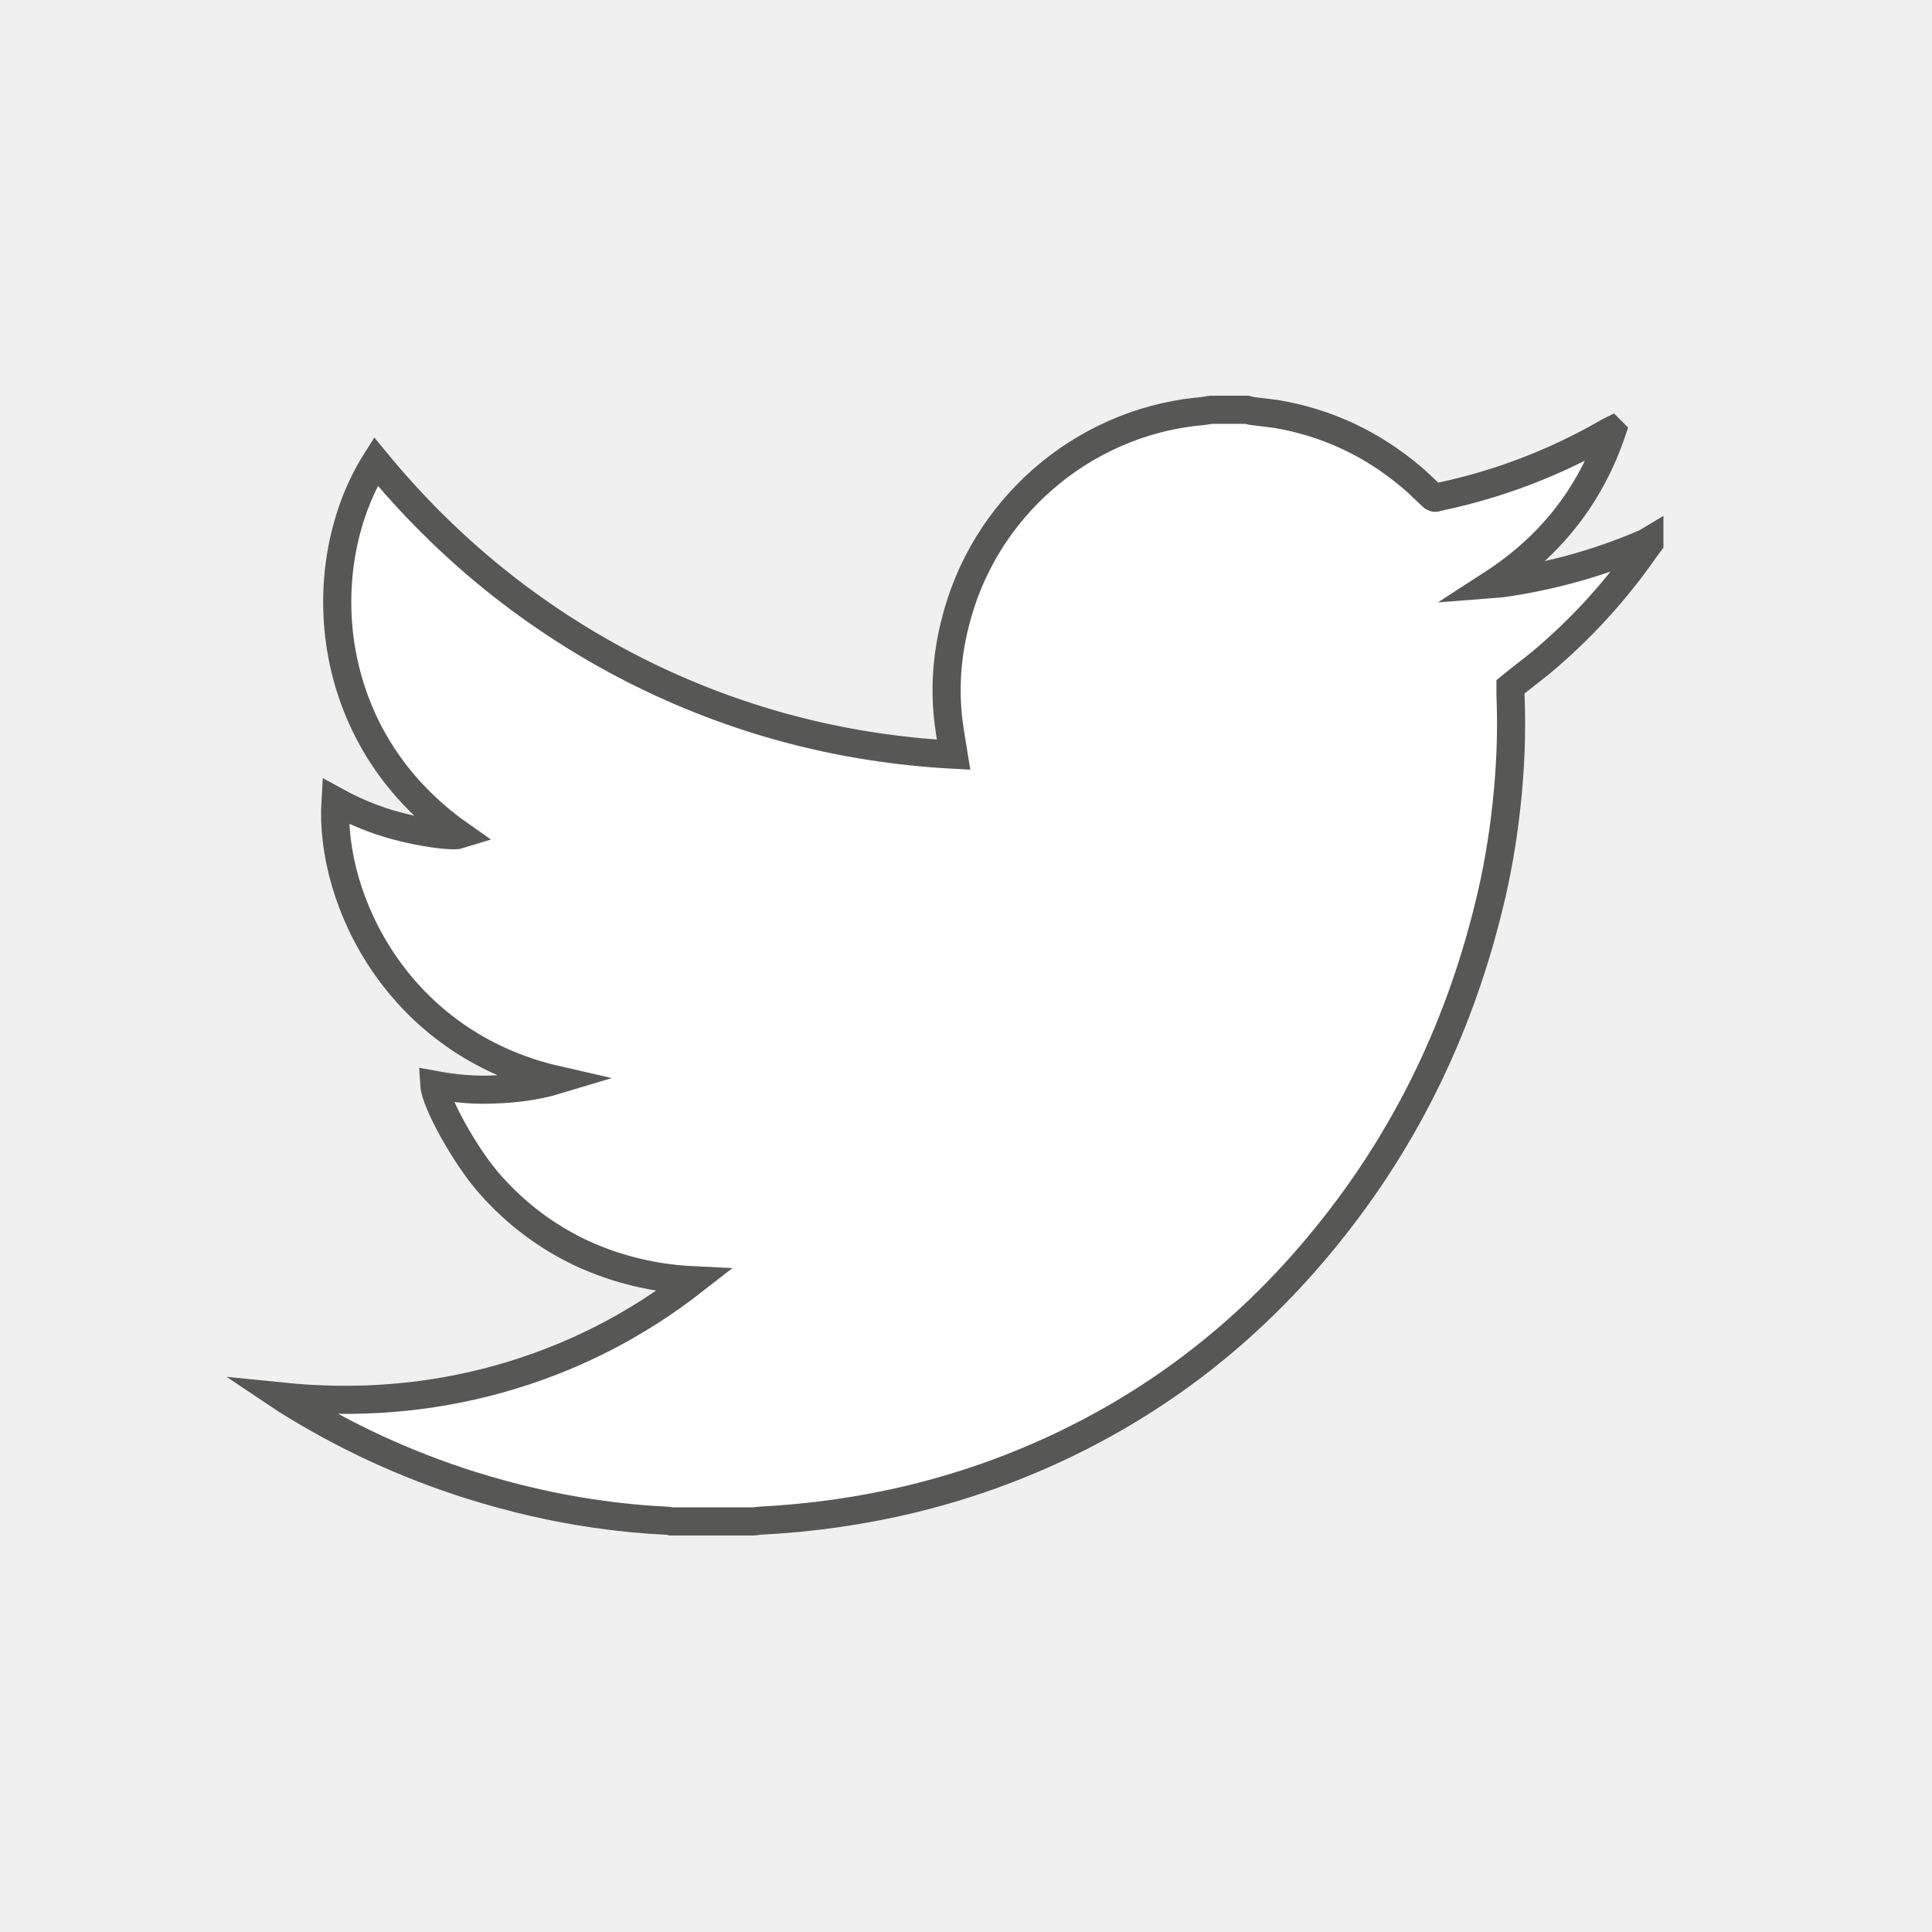
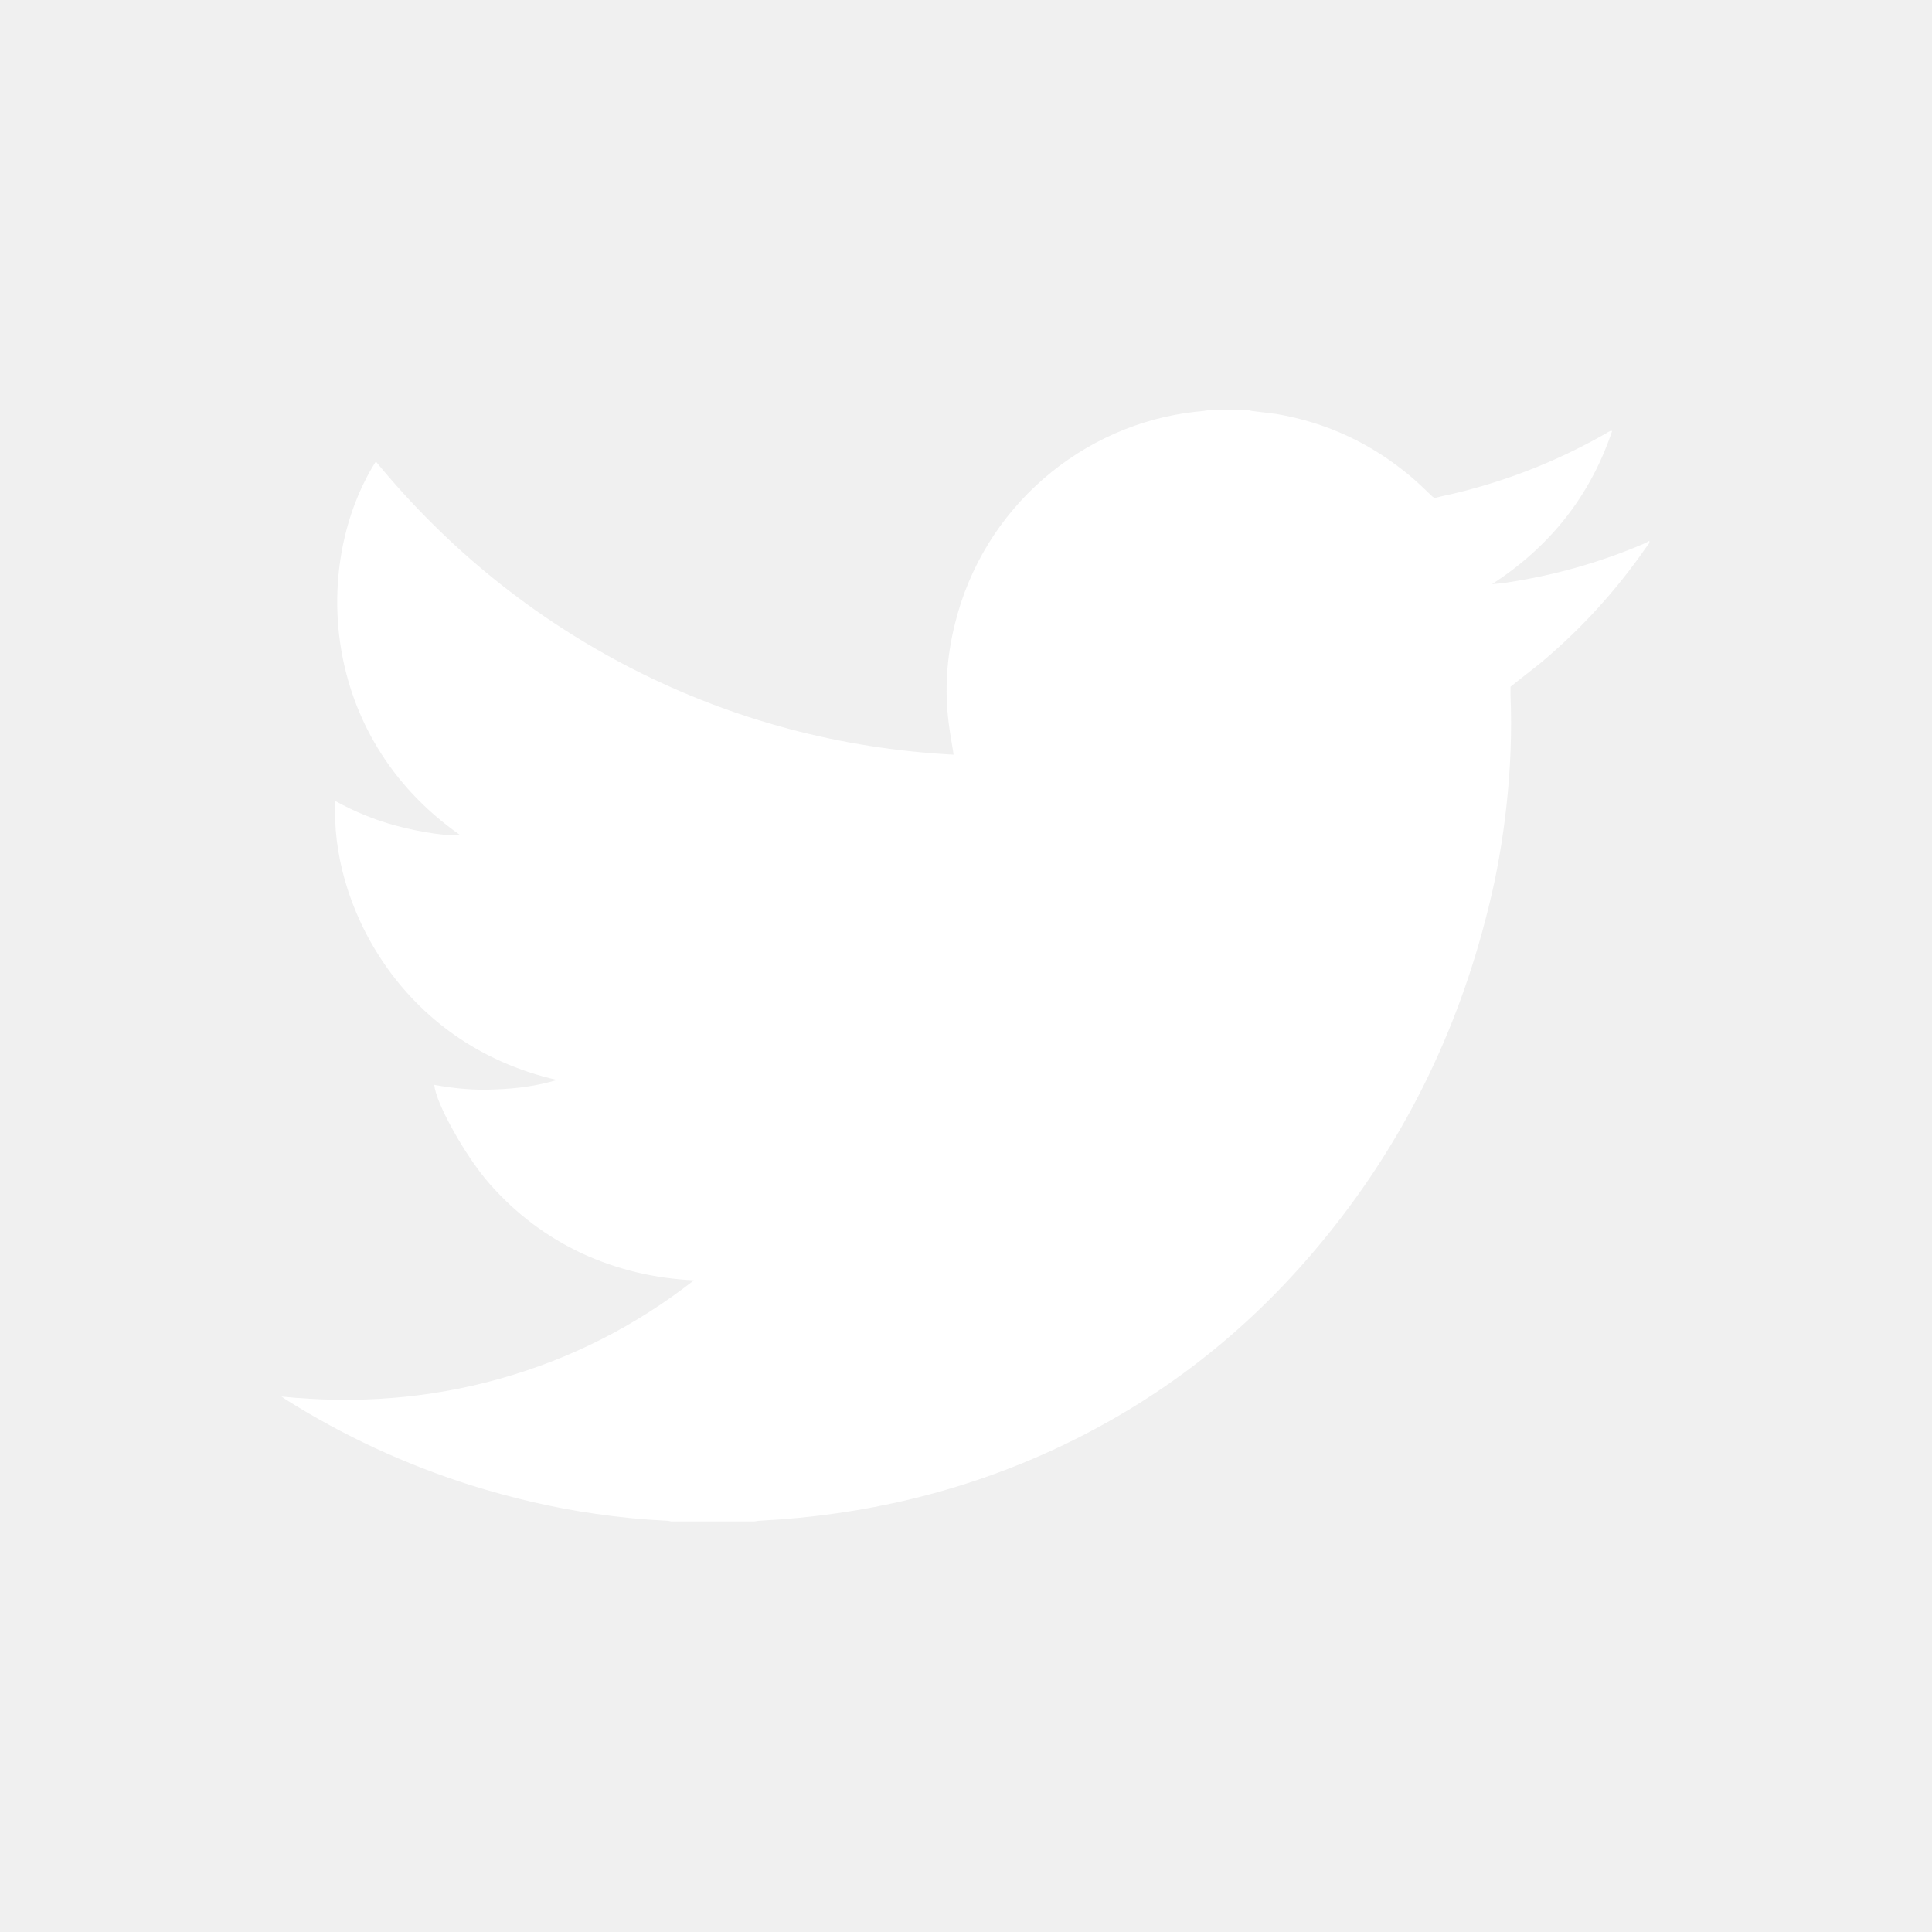
<svg xmlns="http://www.w3.org/2000/svg" enable-background="new 0 0 512 512" id="Laag_1" version="1.1" viewBox="0 0 512 512" xml:space="preserve">
  <defs id="defs10" />
  <g id="_x35_92u79.tif" style="fill:#ffffff;fill-opacity:1">
    <g id="g4" style="fill:#ffffff;fill-opacity:1">
-       <path d="M320.9,108.6c3.2,0,6.4,0,9.6,0    c0.4,0.1,0.8,0.2,1.2,0.3c2.2,0.3,4.3,0.5,6.5,0.8c13.5,2.3,25.4,7.9,35.8,16.7c1.9,1.6,3.6,3.3,5.4,5c0.4,0.4,0.8,0.7,1.5,0.4    c0.3-0.1,0.6-0.1,0.8-0.2c15.5-3.3,30.2-8.9,44-16.8c0.4-0.3,0.9-0.5,1.3-0.7c0.1,0.1,0.2,0.2,0.2,0.2    c-5.8,17.2-16.5,30.6-31.8,40.5c1.3-0.1,2.6-0.2,3.8-0.4c12.6-1.9,24.7-5.3,36.4-10.3c0.5-0.2,1-0.5,1.5-0.8c0,0.2,0,0.4,0,0.6    c-0.3,0.4-0.6,0.8-0.9,1.2c-7.9,11.4-17.1,21.5-27.7,30.4c-2.7,2.2-5.5,4.3-8.2,6.5c0,0.7,0,1.4,0,2.2c0.4,9.9,0,19.7-1.1,29.6    c-1,9-2.5,17.8-4.7,26.6c-8.2,33.4-23,63.4-45.1,89.8c-19.2,23-42.2,40.9-69.4,53.6c-24.9,11.6-51.2,17.8-78.6,19.2    c-0.6,0-1.1,0.2-1.7,0.2c-7.3,0-14.6,0-21.8,0c-0.5-0.1-0.9-0.2-1.4-0.2c-6.2-0.3-12.3-0.9-18.5-1.8c-11.3-1.6-22.3-4.2-33.2-7.6    c-17.4-5.5-33.8-13.1-49.2-22.8c-0.3-0.2-0.7-0.5-1-0.7c19.6,2,38.9,0.6,57.8-4.7c18.9-5.3,36-14,51.5-26.1    c-10.4-0.5-20.2-2.8-29.6-7.1c-9.4-4.4-17.5-10.5-24.4-18.3c-6.5-7.3-14.5-21.7-14.8-26.4c5.4,1,10.9,1.5,16.3,1.2    c5.5-0.2,10.9-0.9,16.2-2.5c-42-9.6-60.3-47.6-58.7-73.9c5.1,2.8,10.4,5,16,6.5c6.5,1.8,15,3,16.9,2.4    c-37.4-26.3-39-72.3-22.2-98.9c19,23.1,41.7,41.5,68.3,55.1c26.6,13.5,54.9,21,84.8,22.6c-0.1-0.6-0.1-1-0.2-1.4    c-0.4-2.4-0.8-4.7-1.1-7.1c-1.1-8.7-0.5-17.4,1.6-25.9c7.5-31.1,33.8-53.2,64-56.5C318.5,109,319.7,108.8,320.9,108.6z" fill="none" stroke="#575756" stroke-miterlimit="10" stroke-width="7.452" id="path6" style="fill:#ffffff;fill-opacity:1" />
+       <path d="M320.9,108.6c3.2,0,6.4,0,9.6,0    c0.4,0.1,0.8,0.2,1.2,0.3c2.2,0.3,4.3,0.5,6.5,0.8c13.5,2.3,25.4,7.9,35.8,16.7c1.9,1.6,3.6,3.3,5.4,5c0.4,0.4,0.8,0.7,1.5,0.4    c0.3-0.1,0.6-0.1,0.8-0.2c15.5-3.3,30.2-8.9,44-16.8c0.4-0.3,0.9-0.5,1.3-0.7c0.1,0.1,0.2,0.2,0.2,0.2    c-5.8,17.2-16.5,30.6-31.8,40.5c1.3-0.1,2.6-0.2,3.8-0.4c12.6-1.9,24.7-5.3,36.4-10.3c0.5-0.2,1-0.5,1.5-0.8c0,0.2,0,0.4,0,0.6    c-0.3,0.4-0.6,0.8-0.9,1.2c-7.9,11.4-17.1,21.5-27.7,30.4c-2.7,2.2-5.5,4.3-8.2,6.5c0,0.7,0,1.4,0,2.2c0.4,9.9,0,19.7-1.1,29.6    c-1,9-2.5,17.8-4.7,26.6c-8.2,33.4-23,63.4-45.1,89.8c-19.2,23-42.2,40.9-69.4,53.6c-24.9,11.6-51.2,17.8-78.6,19.2    c-0.6,0-1.1,0.2-1.7,0.2c-7.3,0-14.6,0-21.8,0c-0.5-0.1-0.9-0.2-1.4-0.2c-6.2-0.3-12.3-0.9-18.5-1.8c-11.3-1.6-22.3-4.2-33.2-7.6    c-17.4-5.5-33.8-13.1-49.2-22.8c-0.3-0.2-0.7-0.5-1-0.7c19.6,2,38.9,0.6,57.8-4.7c18.9-5.3,36-14,51.5-26.1    c-10.4-0.5-20.2-2.8-29.6-7.1c-9.4-4.4-17.5-10.5-24.4-18.3c-6.5-7.3-14.5-21.7-14.8-26.4c5.4,1,10.9,1.5,16.3,1.2    c5.5-0.2,10.9-0.9,16.2-2.5c-42-9.6-60.3-47.6-58.7-73.9c5.1,2.8,10.4,5,16,6.5c6.5,1.8,15,3,16.9,2.4    c-37.4-26.3-39-72.3-22.2-98.9c19,23.1,41.7,41.5,68.3,55.1c26.6,13.5,54.9,21,84.8,22.6c-0.1-0.6-0.1-1-0.2-1.4    c-0.4-2.4-0.8-4.7-1.1-7.1c-1.1-8.7-0.5-17.4,1.6-25.9c7.5-31.1,33.8-53.2,64-56.5C318.5,109,319.7,108.8,320.9,108.6z" fill="none" id="path6" style="fill:#ffffff;fill-opacity:1" />
    </g>
  </g>
</svg>
